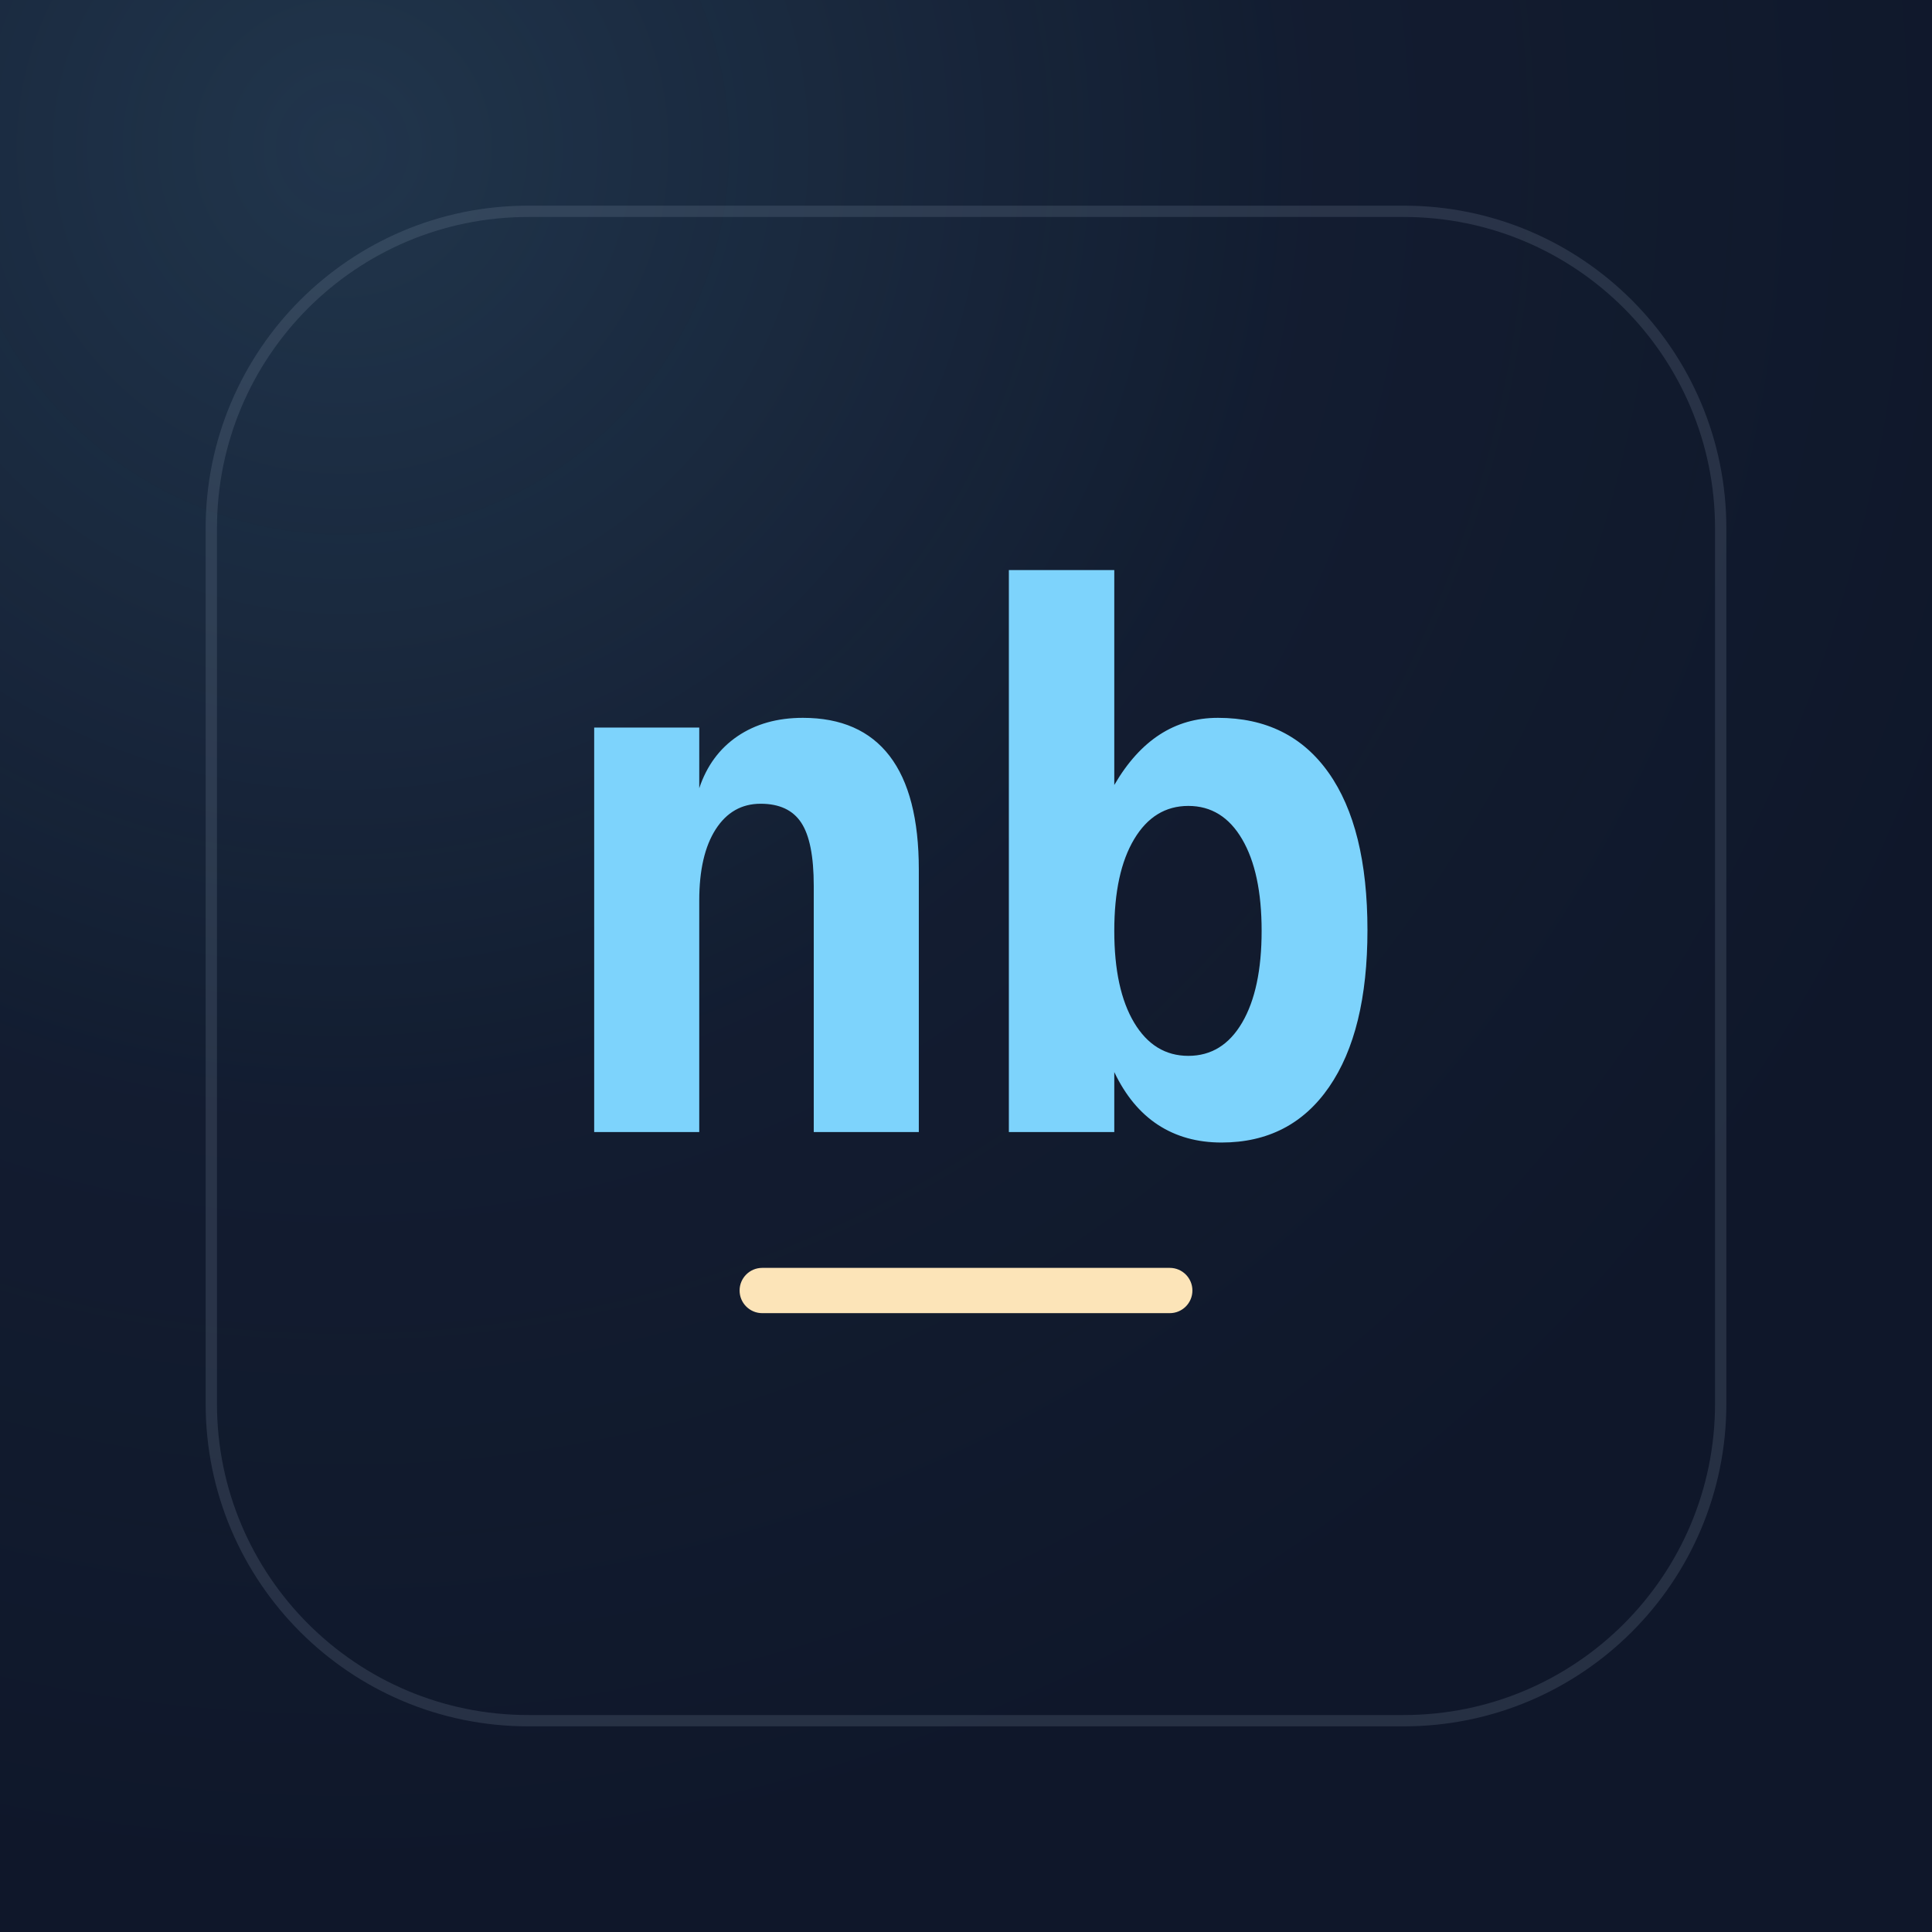
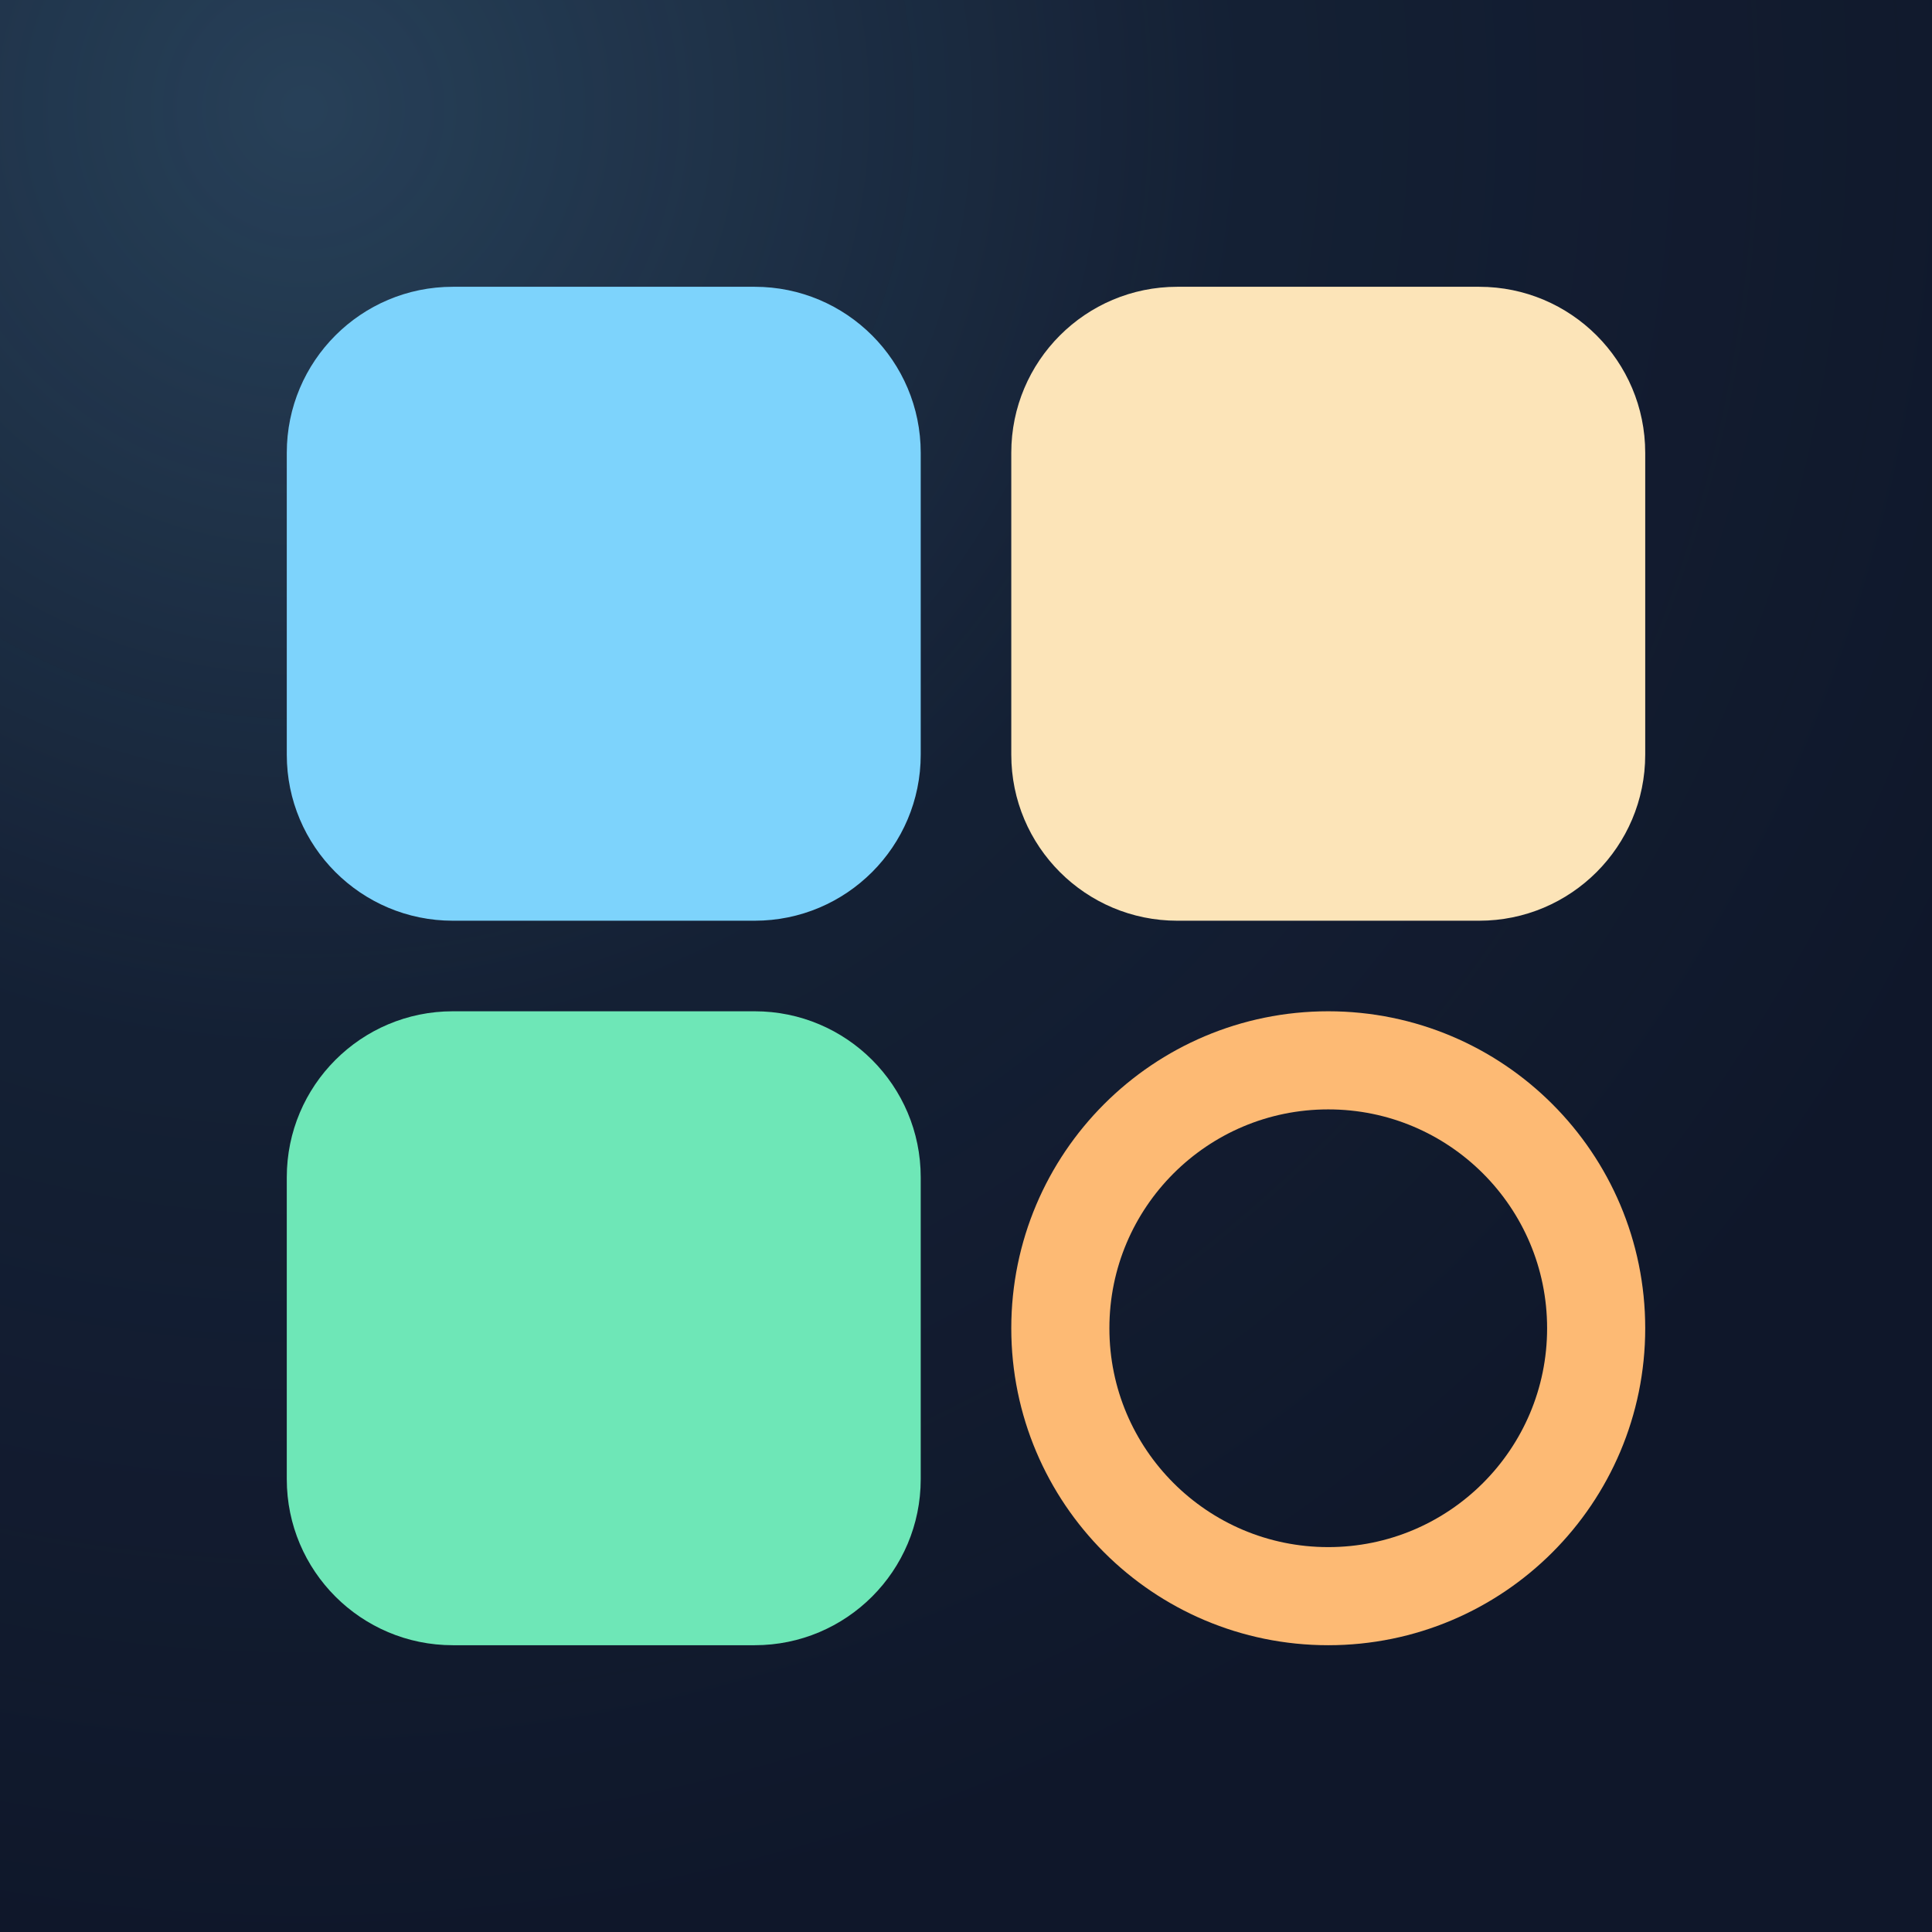
- <svg xmlns="http://www.w3.org/2000/svg" viewBox="0 0 512 512" width="512" height="512" role="img" aria-label="nb ui registry">
+ <svg xmlns="http://www.w3.org/2000/svg" viewBox="0 0 512 512" width="512" height="512" role="img" aria-label="nb UI registry">
  <defs>
-     <radialGradient id="lamp" cx="0.18" cy="0.08" r="0.9">
-       <stop offset="0" stop-color="#7dd3fc" stop-opacity="0.16" />
-       <stop offset="0.55" stop-color="#7dd3fc" stop-opacity="0.03" />
+     <radialGradient id="lamp" cx="0.16" cy="0.06" r="0.95">
+       <stop offset="0" stop-color="#7dd3fc" stop-opacity="0.22" />
+       <stop offset="0.5" stop-color="#7dd3fc" stop-opacity="0.05" />
      <stop offset="1" stop-color="#7dd3fc" stop-opacity="0" />
    </radialGradient>
  </defs>
  <rect width="512" height="512" fill="#0f172a" />
  <rect width="512" height="512" fill="url(#lamp)" />
-   <rect x="56" y="56" width="400" height="400" rx="84" fill="none" stroke="#94a3b8" stroke-opacity="0.18" stroke-width="3" />
-   <text x="256" y="300" text-anchor="middle" font-family="ui-monospace, SFMono-Regular, Menlo, Consolas, monospace" font-size="196" font-weight="700" letter-spacing="-6" fill="#7dd3fc">nb</text>
-   <rect x="196" y="336" width="120" height="12" rx="6" fill="#fce4b8" />
+   <rect x="76" y="76" width="168" height="168" rx="44" fill="#7dd3fc" />
+   <rect x="268" y="76" width="168" height="168" rx="44" fill="#fce4b8" />
+   <rect x="76" y="268" width="168" height="168" rx="44" fill="#6ee7b7" />
+   <rect x="281" y="281" width="142" height="142" rx="71" fill="none" stroke="#fdba74" stroke-width="26" />
</svg>
